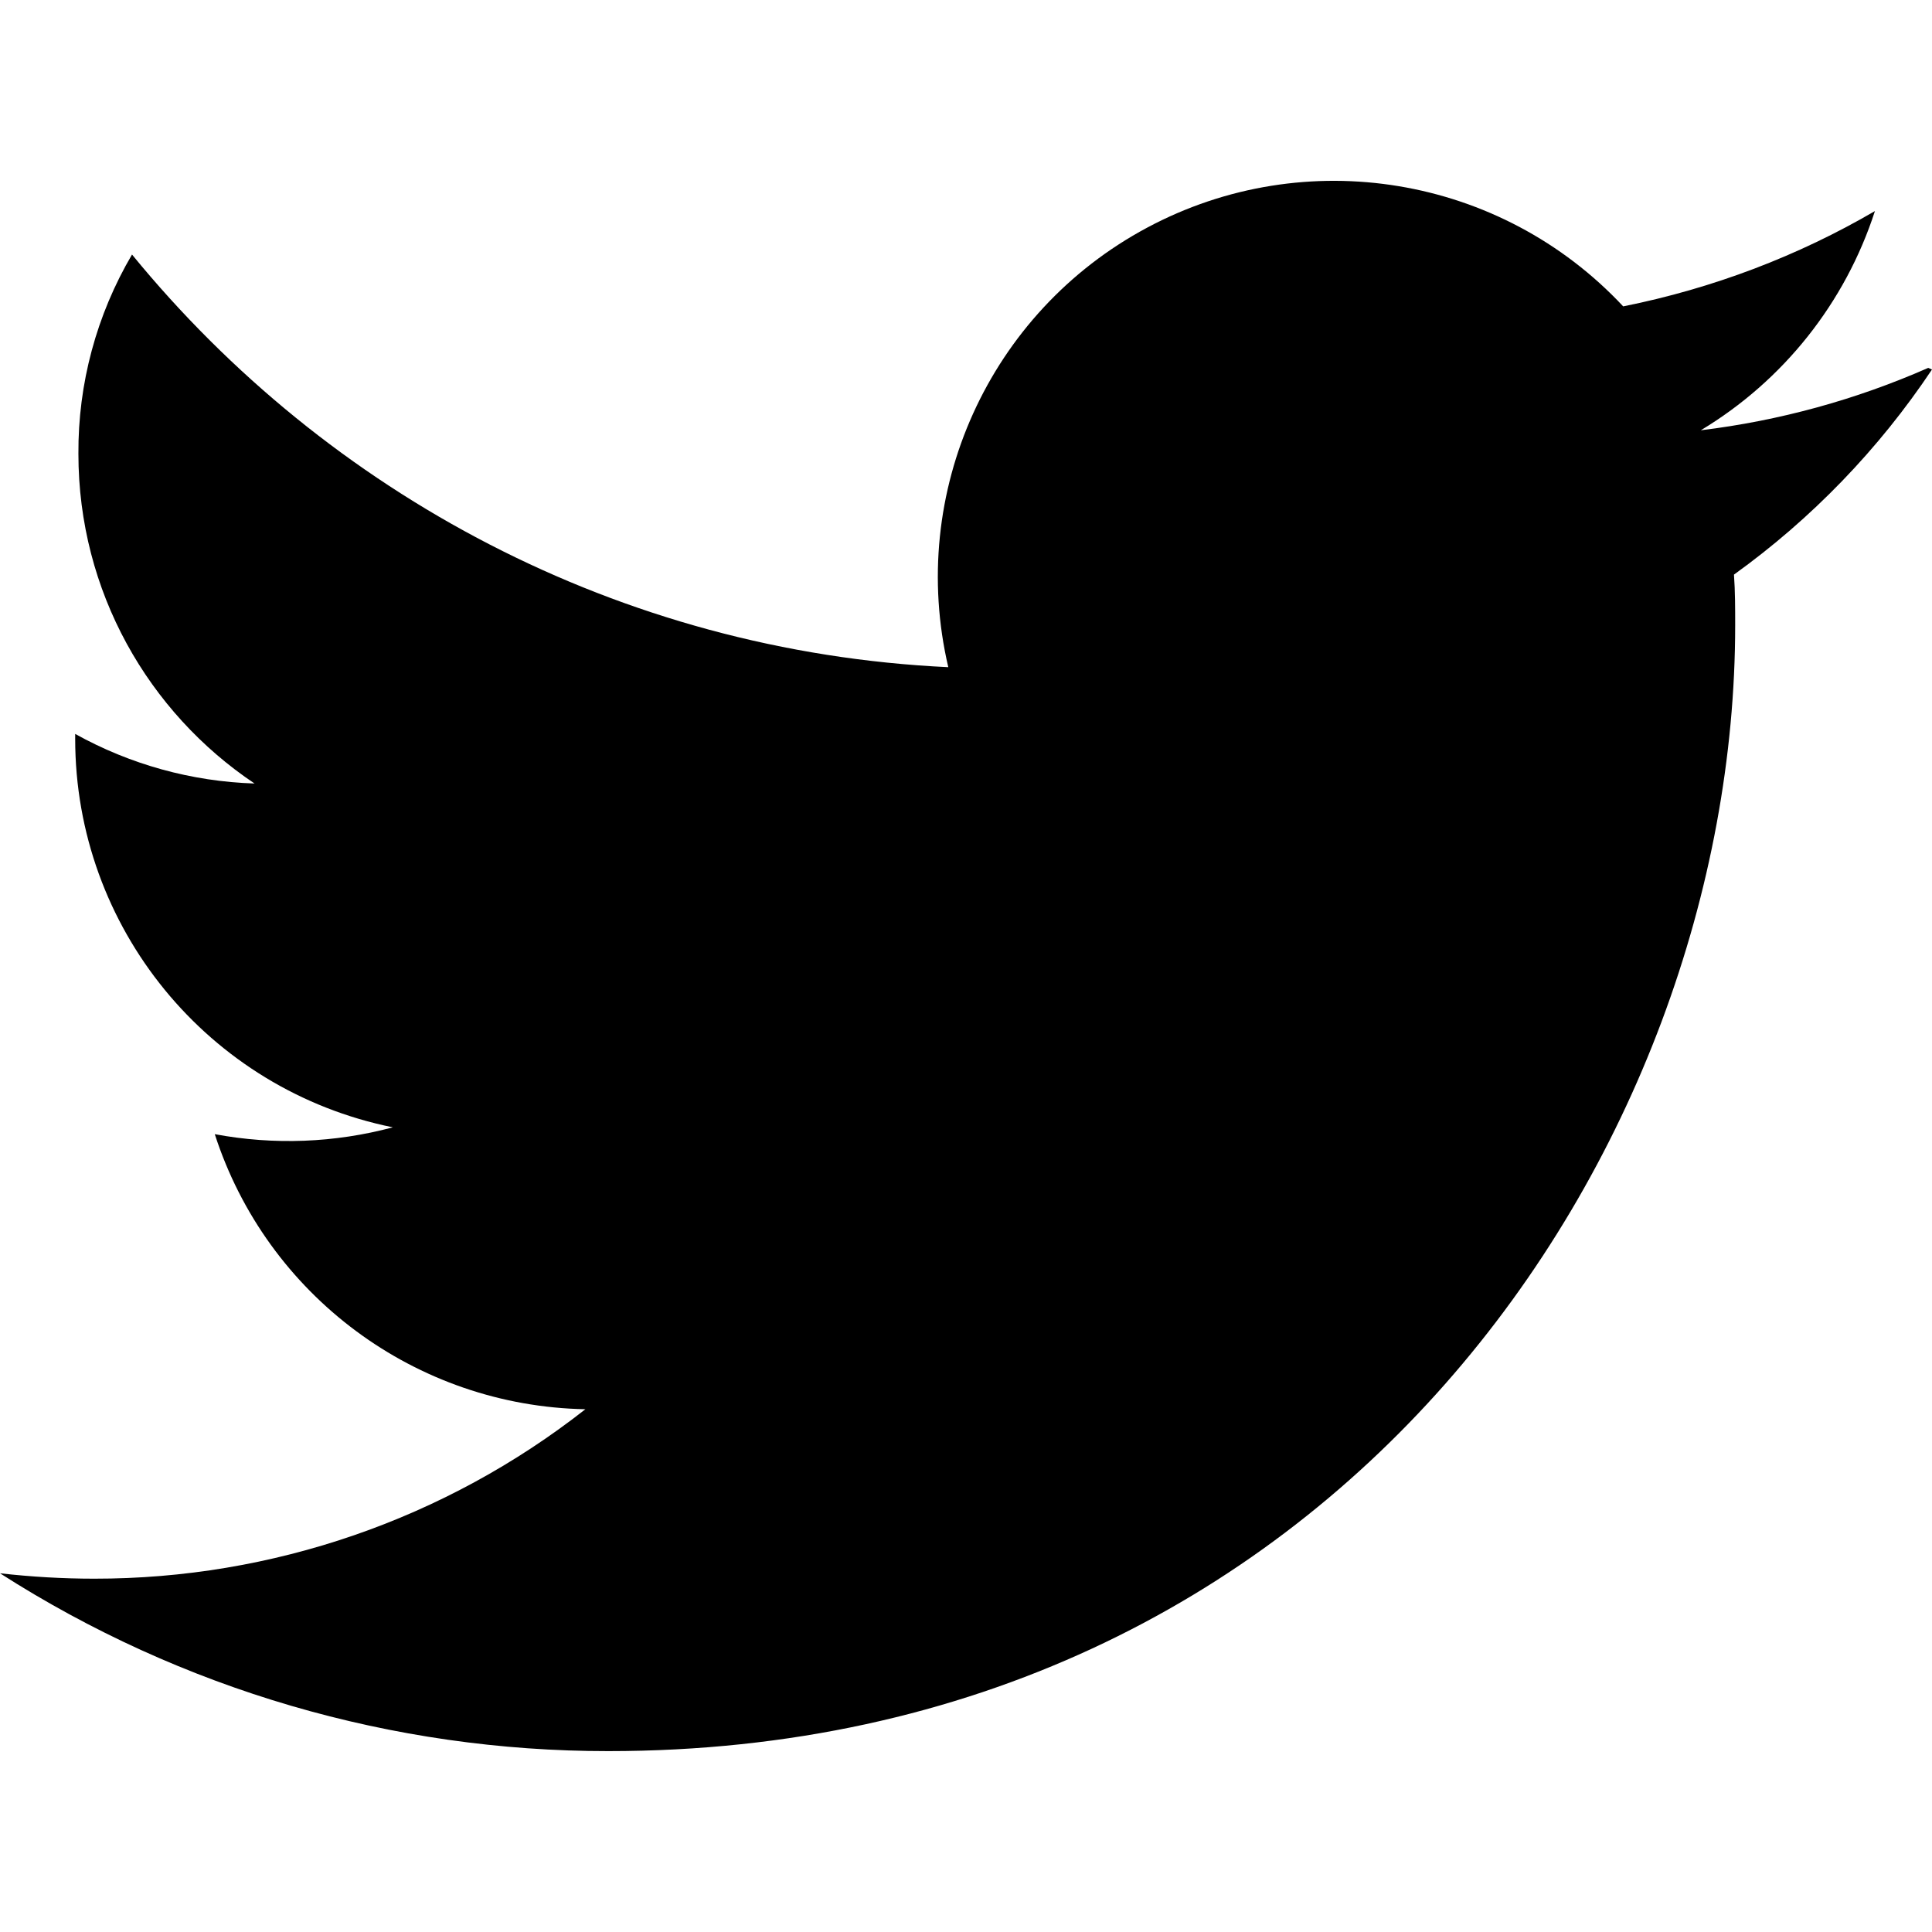
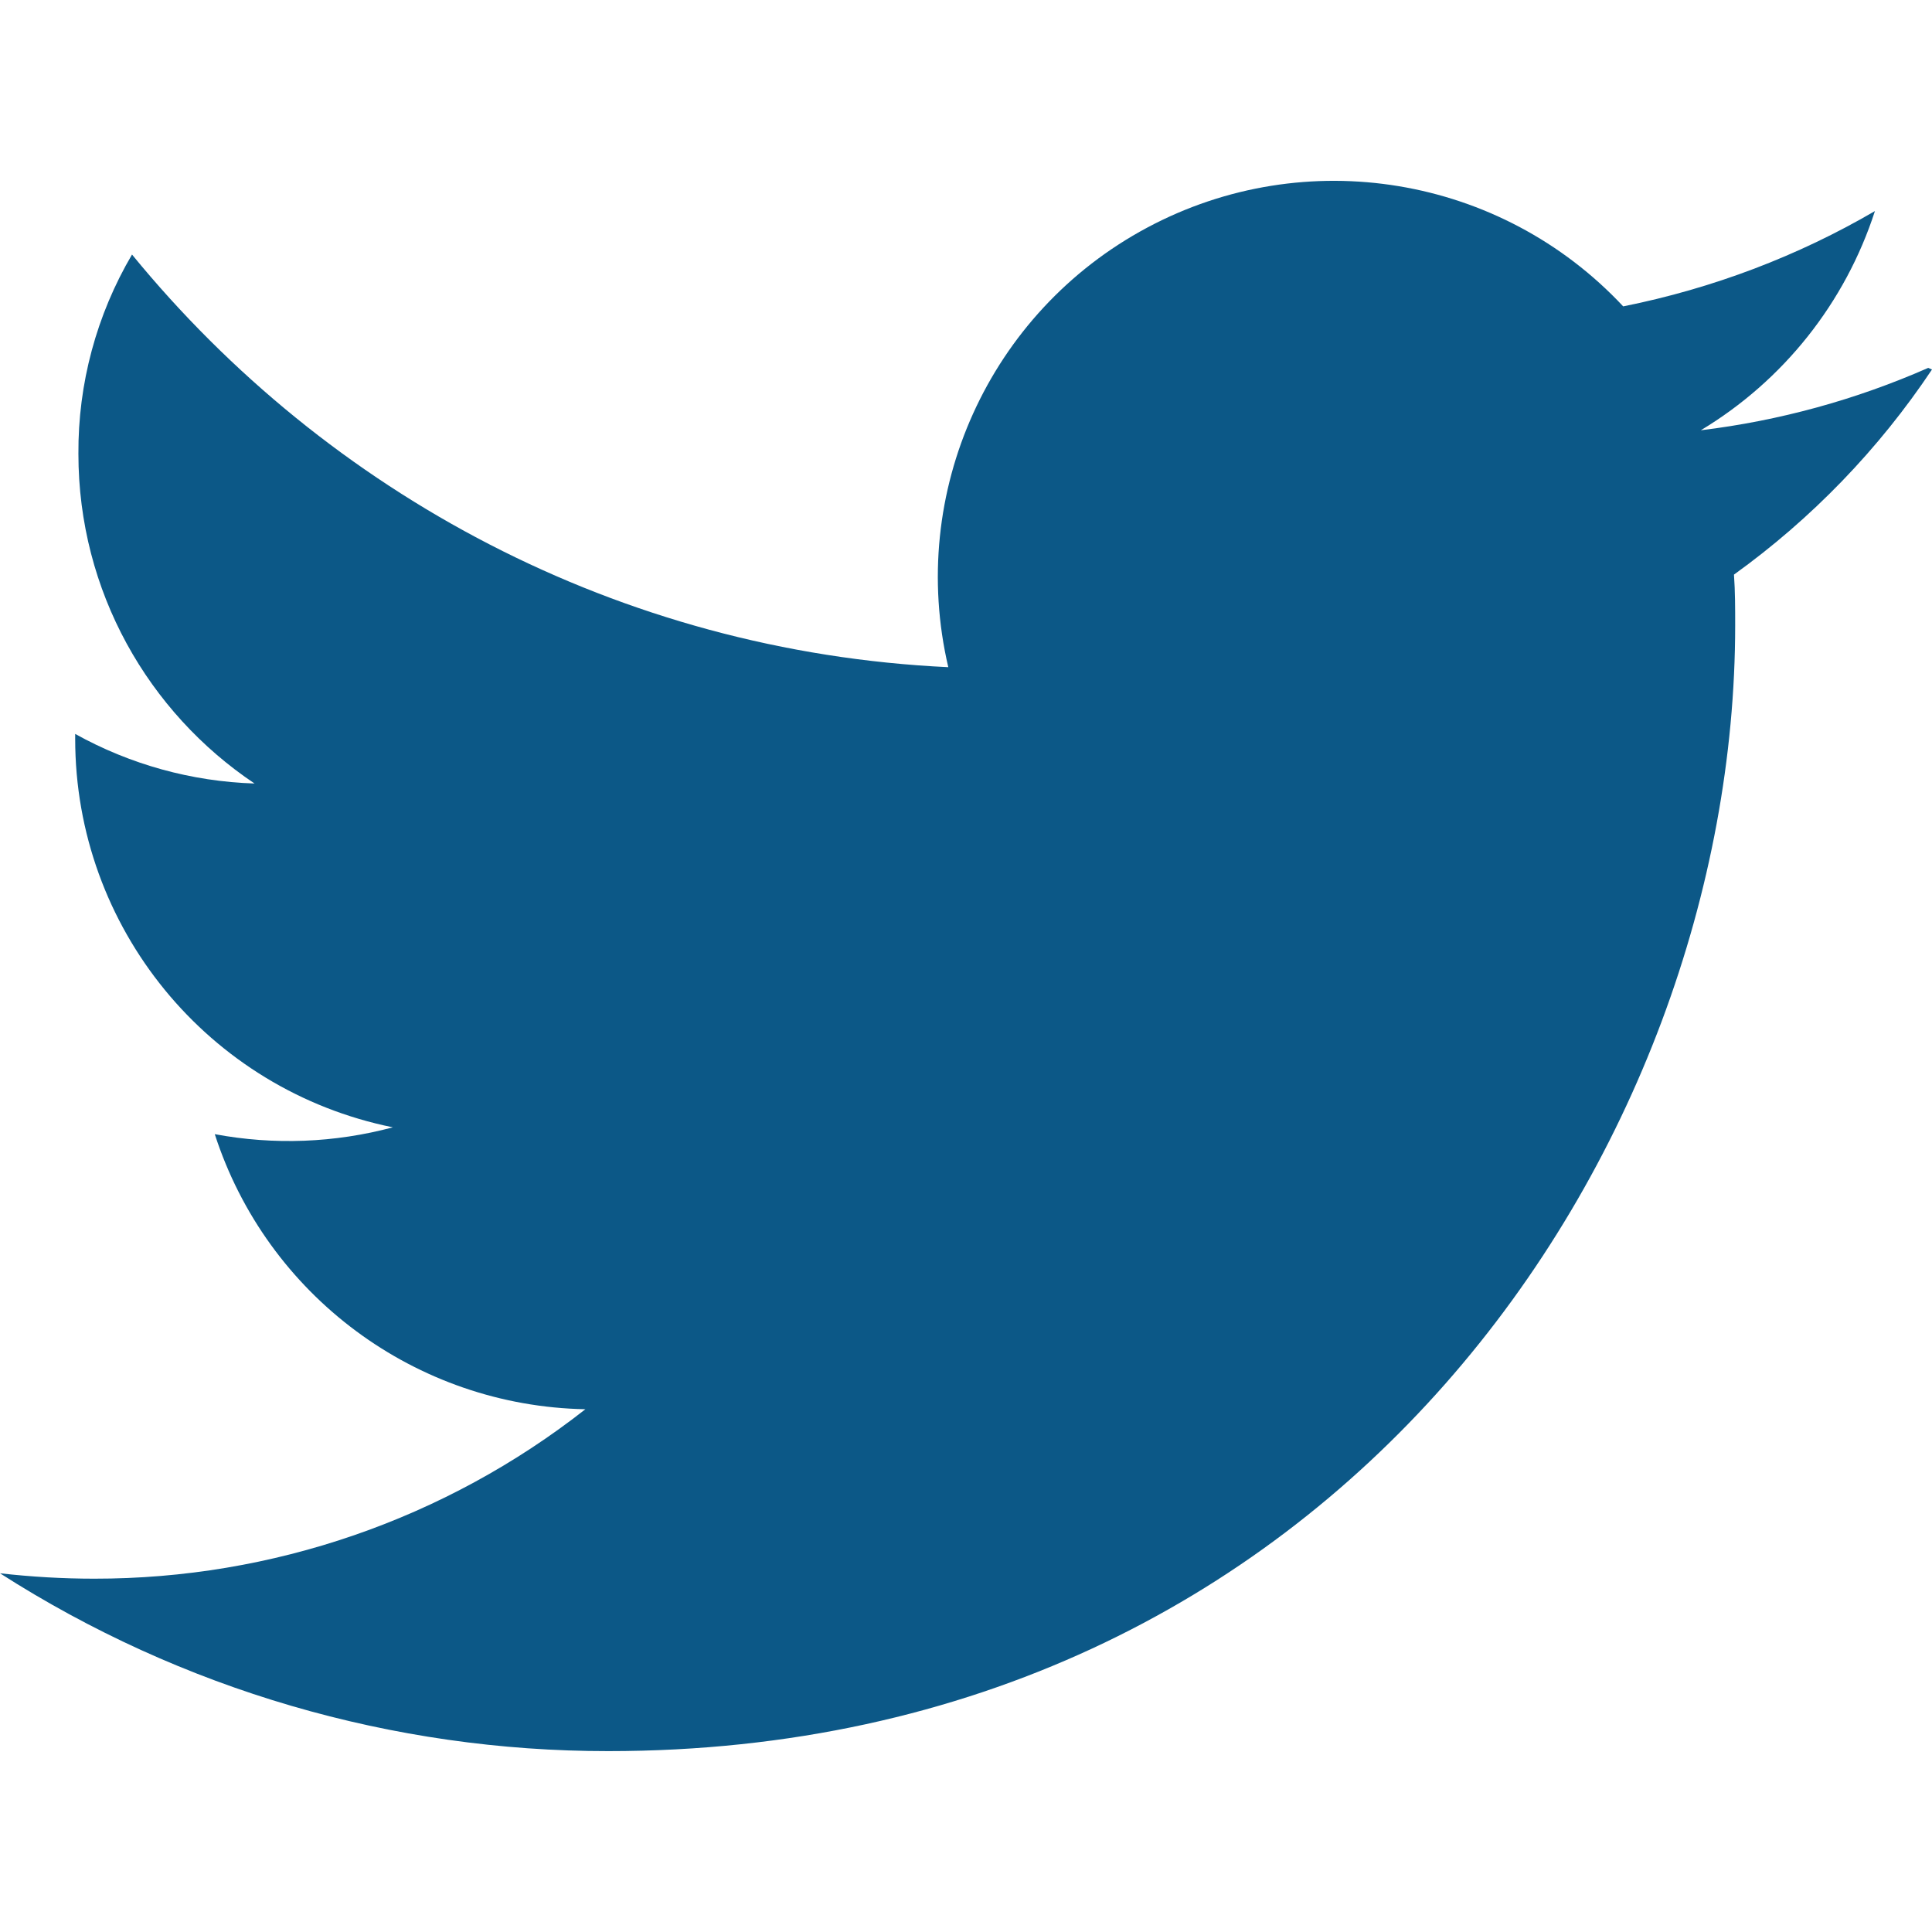
<svg xmlns="http://www.w3.org/2000/svg" role="img" viewBox="0 0 24 24">
-   <path d="M23.953 4.57a10 10 0 01-2.825.775 4.958 4.958 0 002.163-2.723c-.951.555-2.005.959-3.127 1.184a4.92 4.92 0 00-8.384 4.482C7.69 8.095 4.067 6.13 1.64 3.162a4.822 4.822 0 00-.666 2.475c0 1.71.87 3.213 2.188 4.096a4.904 4.904 0 01-2.228-.616v.06a4.923 4.923 0 003.946 4.827 4.996 4.996 0 01-2.212.085 4.936 4.936 0 004.604 3.417 9.867 9.867 0 01-6.102 2.105c-.39 0-.779-.023-1.17-.067a13.995 13.995 0 007.557 2.209c9.053 0 13.998-7.496 13.998-13.985 0-.21 0-.42-.015-.63A9.935 9.935 0 0024 4.59z" />
+   <path d="M23.953 4.57a10 10 0 01-2.825.775 4.958 4.958 0 002.163-2.723c-.951.555-2.005.959-3.127 1.184a4.92 4.92 0 00-8.384 4.482C7.69 8.095 4.067 6.13 1.64 3.162a4.822 4.822 0 00-.666 2.475c0 1.71.87 3.213 2.188 4.096a4.904 4.904 0 01-2.228-.616v.06a4.923 4.923 0 003.946 4.827 4.996 4.996 0 01-2.212.085 4.936 4.936 0 004.604 3.417 9.867 9.867 0 01-6.102 2.105c-.39 0-.779-.023-1.17-.067a13.995 13.995 0 007.557 2.209c9.053 0 13.998-7.496 13.998-13.985 0-.21 0-.42-.015-.63A9.935 9.935 0 0024 4.59z" fill="#0c5887" />
</svg>
